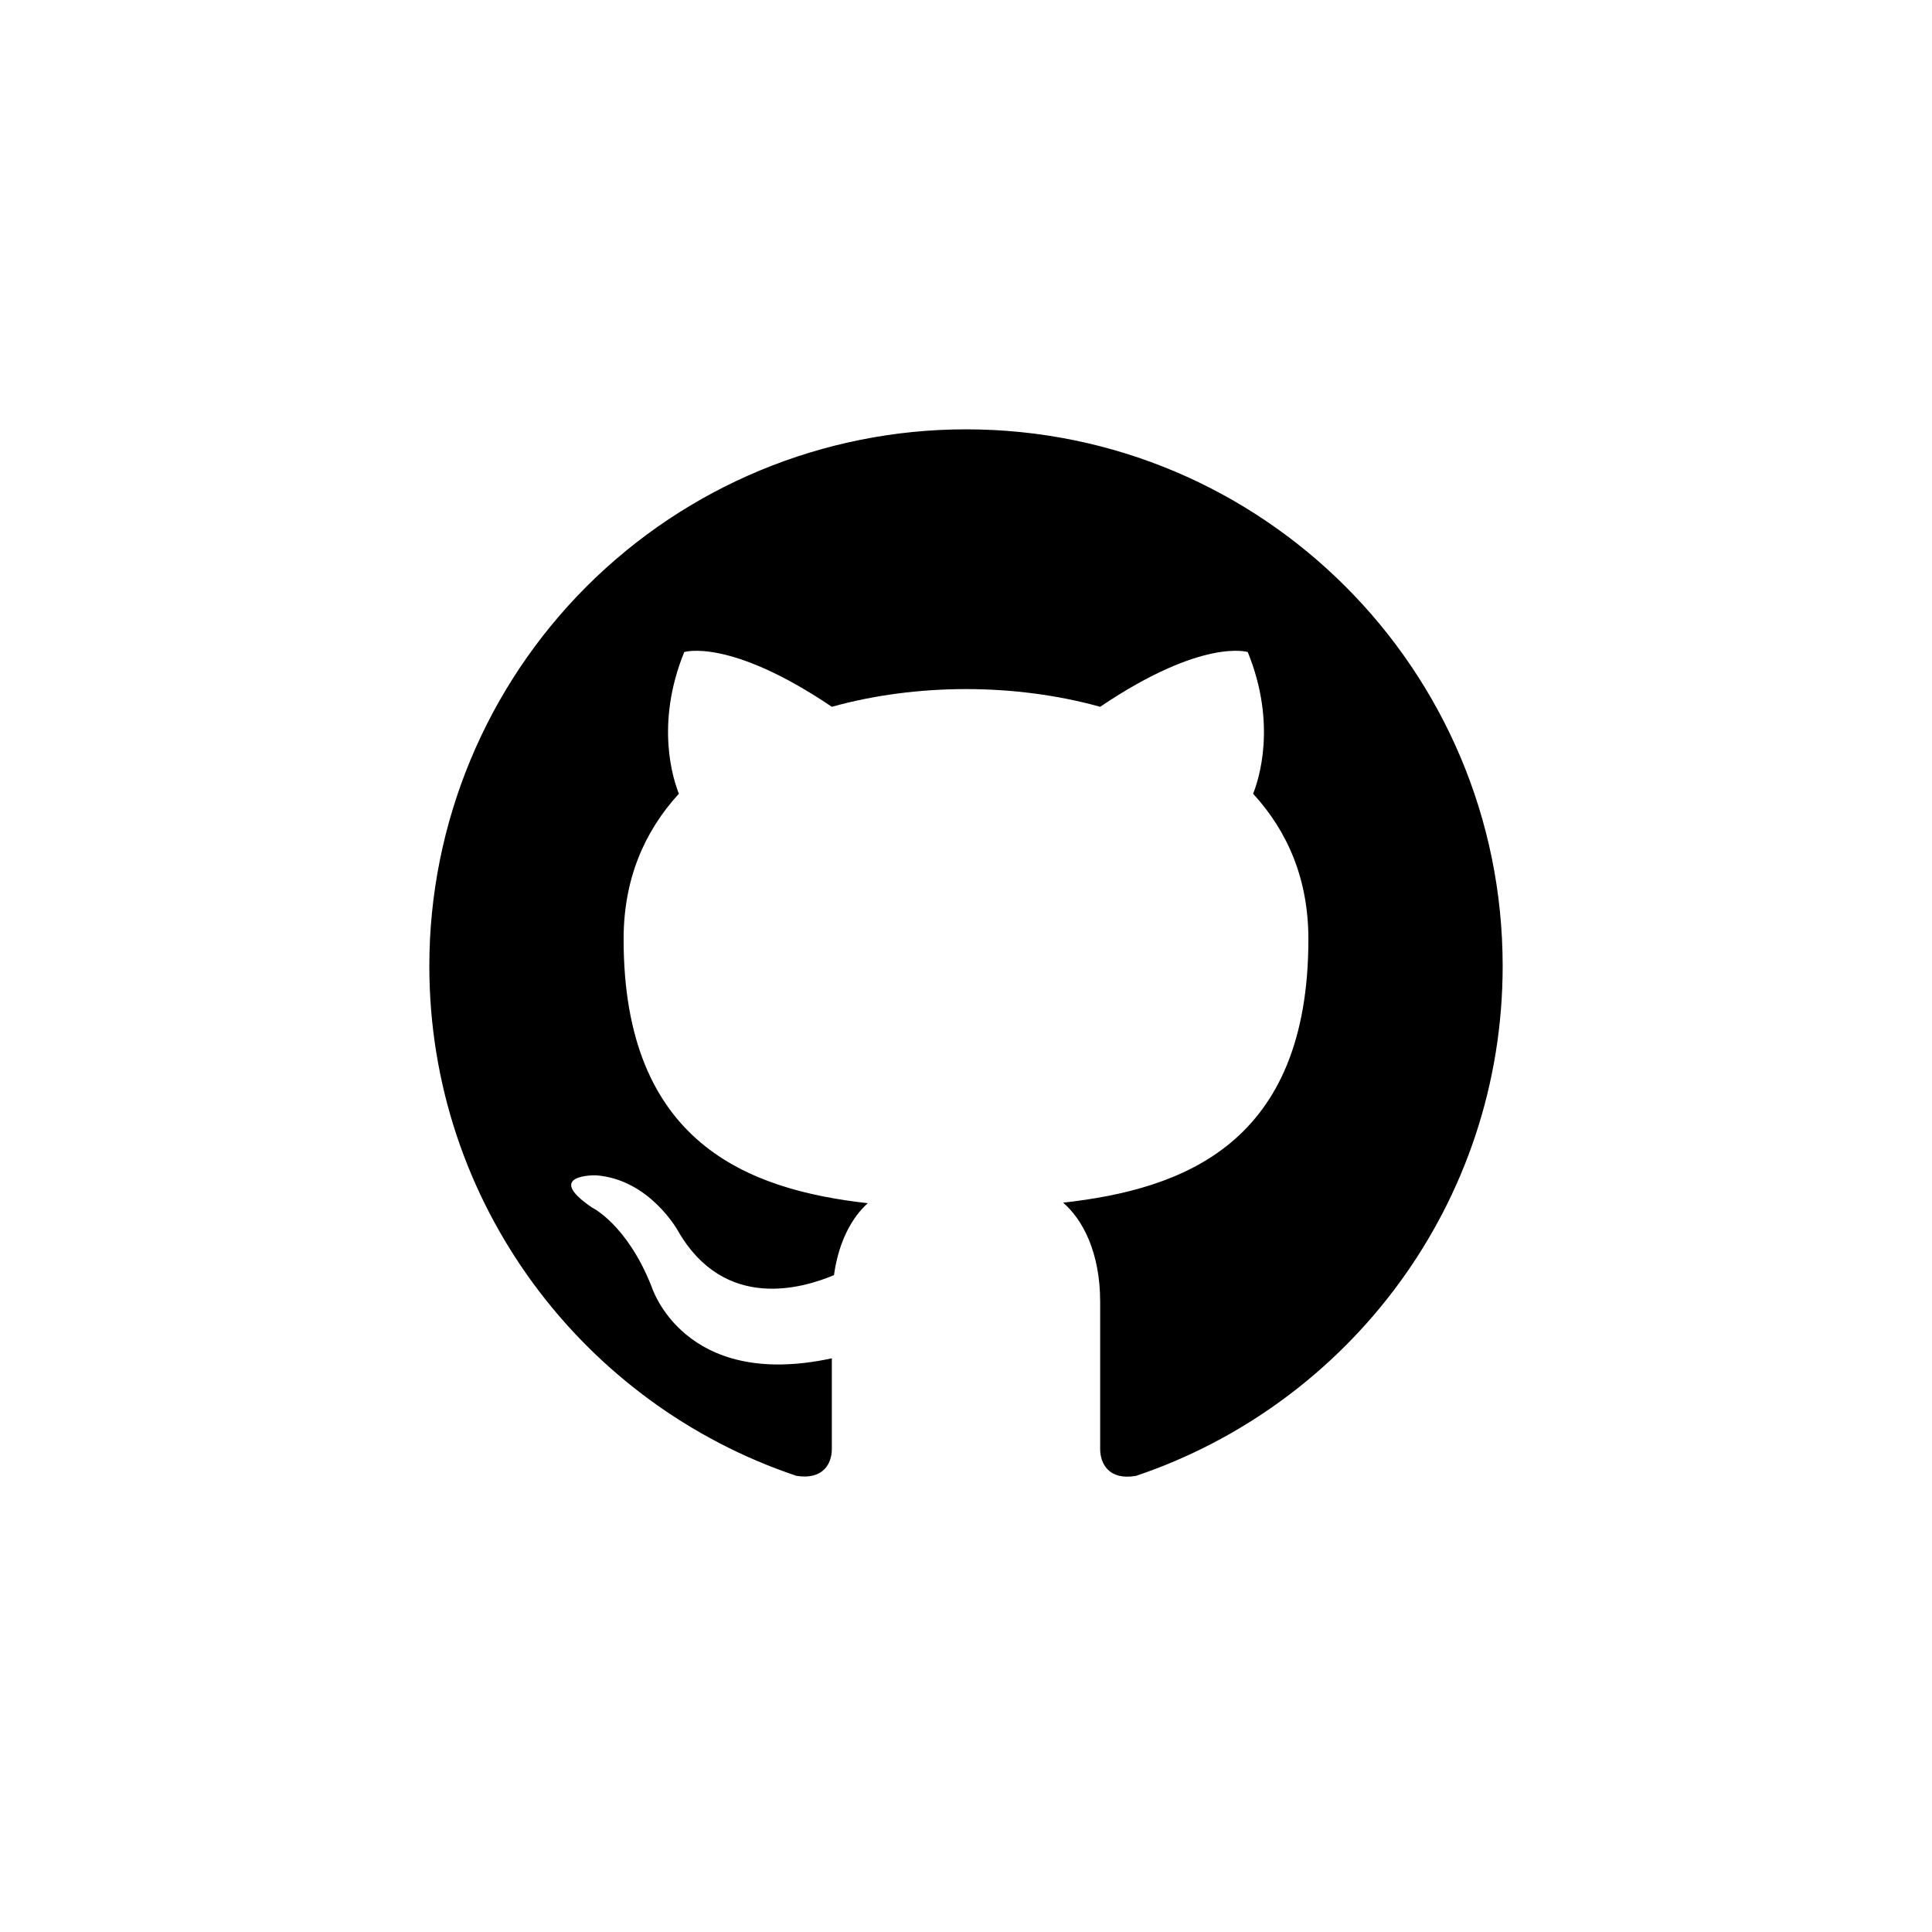
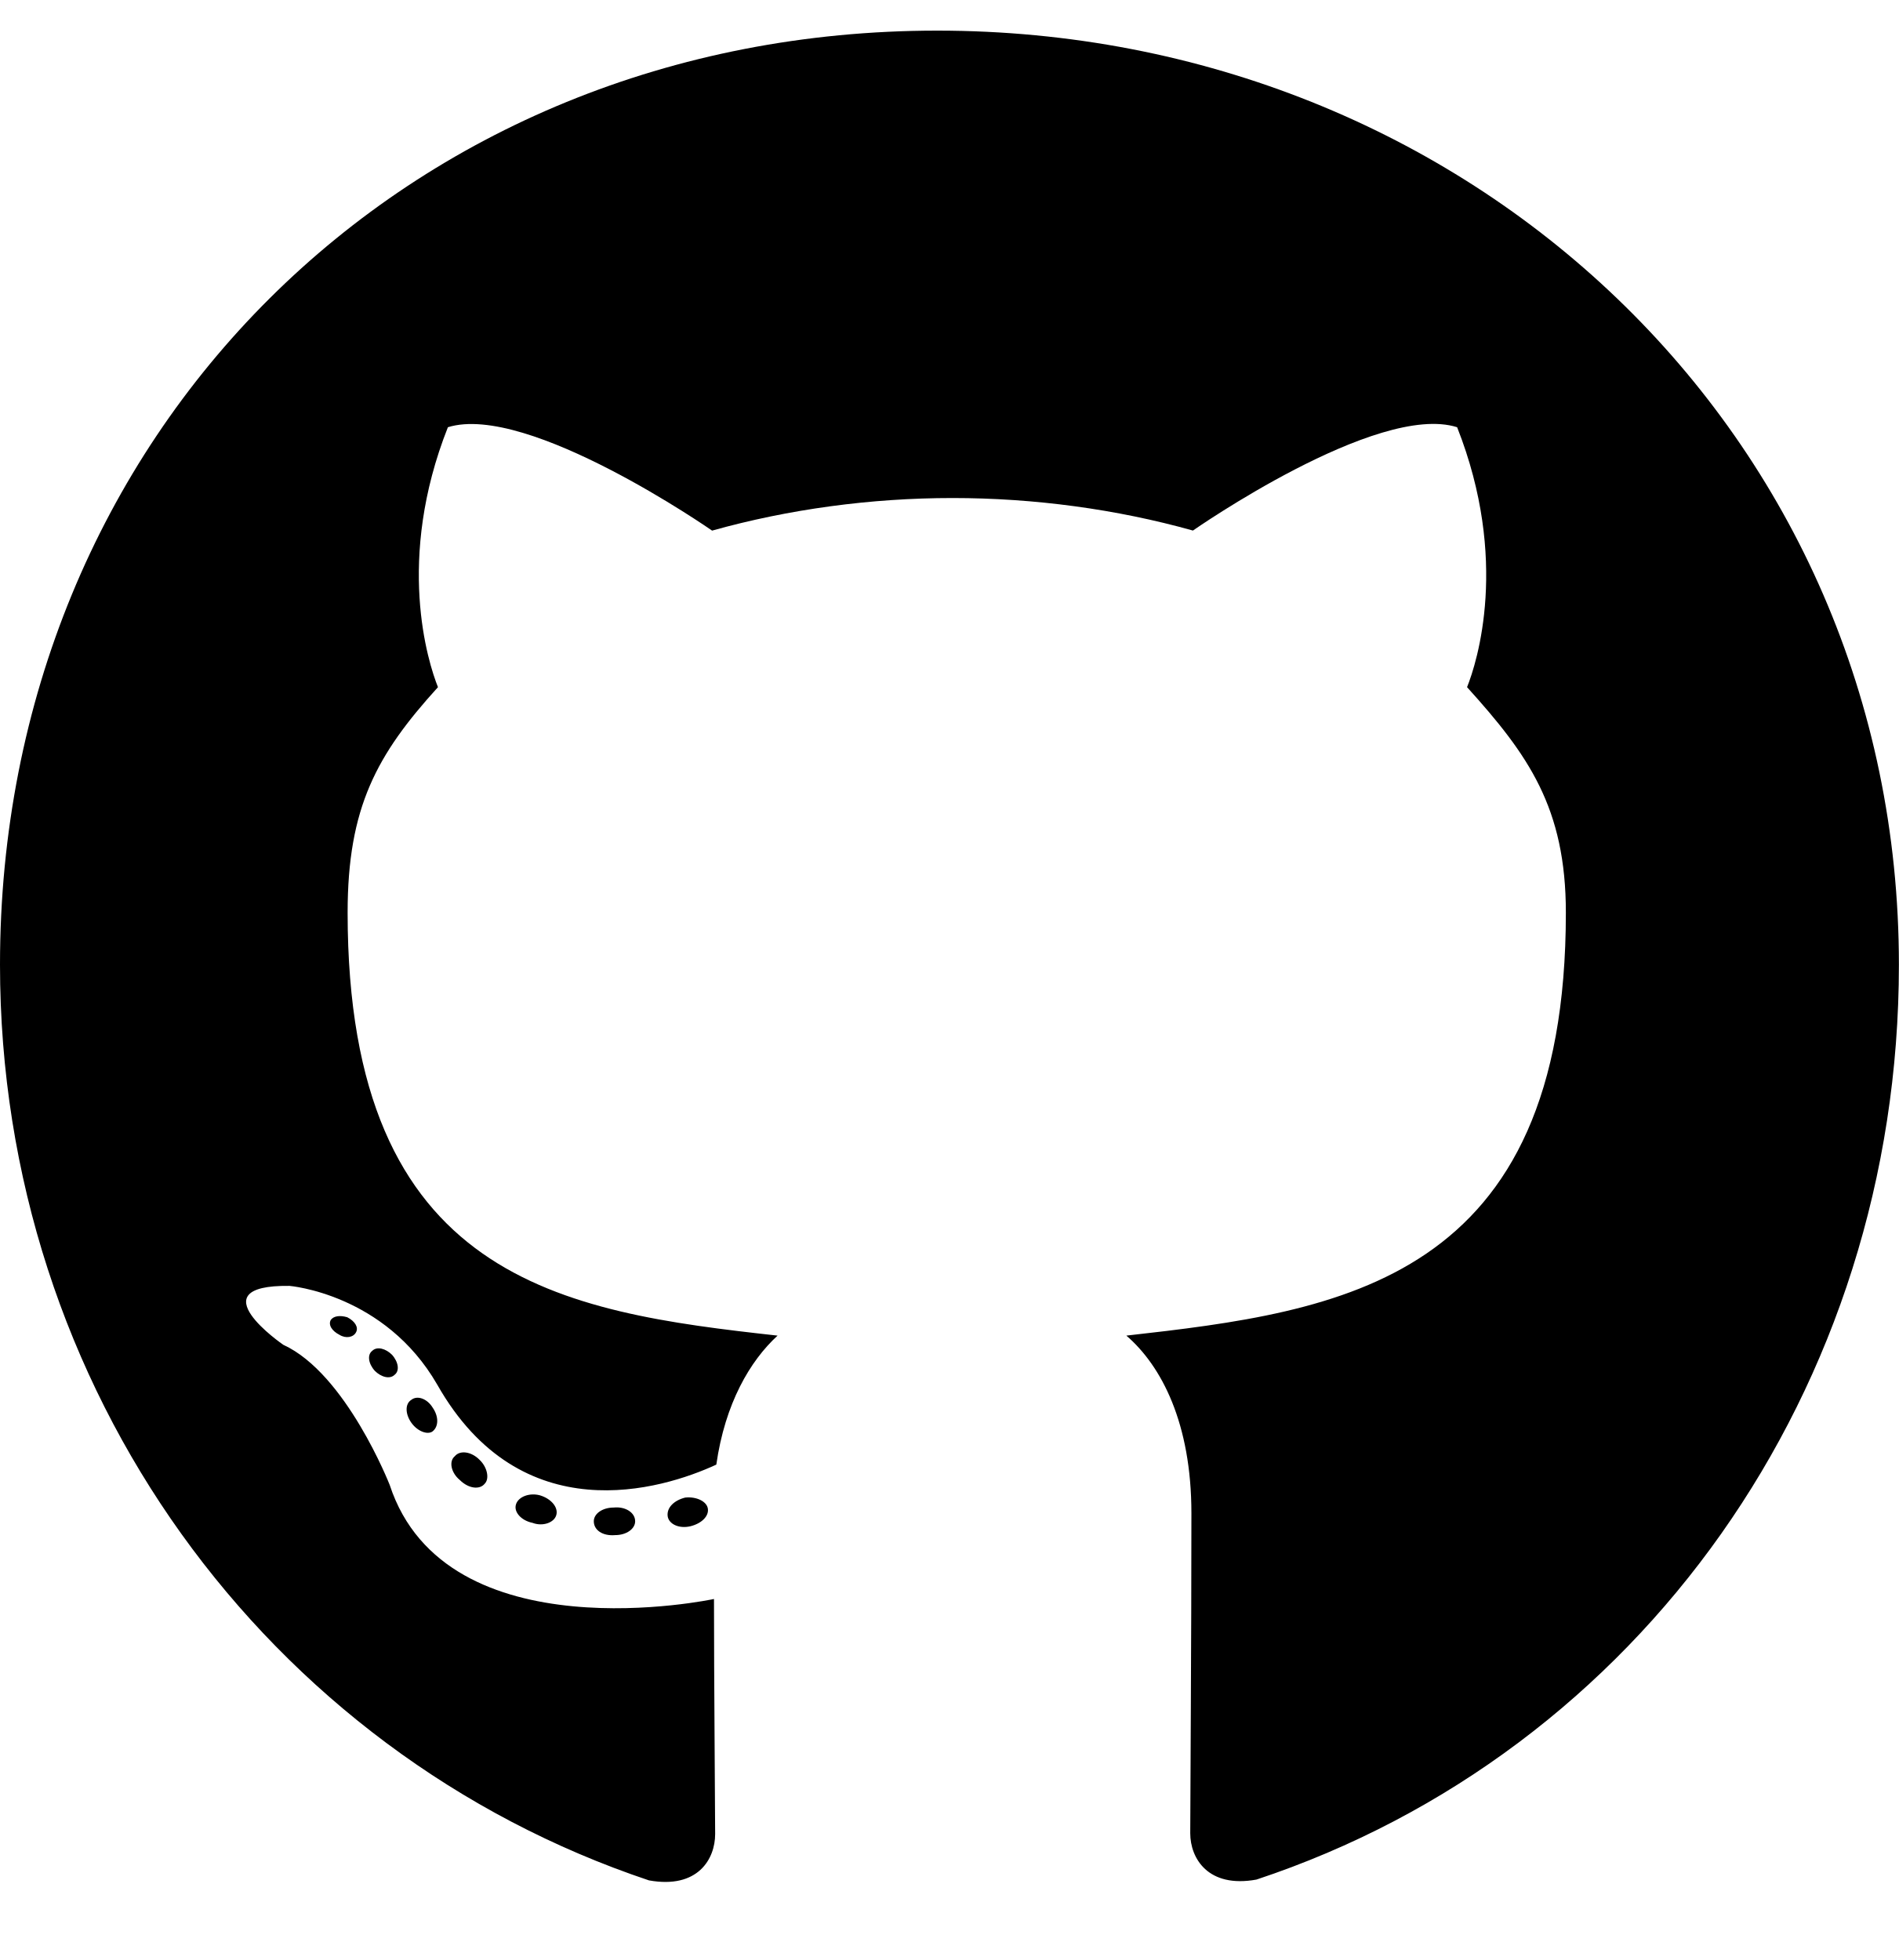
- <svg xmlns="http://www.w3.org/2000/svg" class="fill-current inline-block w-full h-full" viewBox="0 0 300 300">
-   <path d="M150 66.667a83.328 83.328 0 00-58.926 24.407A83.333 83.333 0 0066.667 150c0 36.833 23.916 68.083 57 79.167 4.166.666 5.5-1.917 5.5-4.167v-14.083c-23.084 5-28-11.167-28-11.167-3.834-9.667-9.25-12.25-9.25-12.25-7.584-5.167.583-5 .583-5 8.333.583 12.75 8.583 12.75 8.583C112.5 203.75 124.75 200 129.5 198c.75-5.417 2.917-9.083 5.25-11.167-18.5-2.083-37.917-9.25-37.917-41 0-9.25 3.167-16.666 8.584-22.583-.834-2.083-3.75-10.75.833-22 0 0 7-2.25 22.917 8.5 6.583-1.833 13.75-2.75 20.833-2.75 7.083 0 14.25.917 20.833 2.75 15.917-10.75 22.917-8.5 22.917-8.5 4.583 11.25 1.667 19.917.833 22 5.417 5.917 8.584 13.333 8.584 22.583 0 31.834-19.5 38.834-38.084 40.917 3 2.583 5.75 7.667 5.75 15.417V225c0 2.25 1.334 4.917 5.584 4.167C209.5 218 233.333 186.833 233.333 150A83.33 83.33 0 00150 66.667z" />
+ <svg xmlns="http://www.w3.org/2000/svg" class="fill-current inline-block w-full h-full" viewBox="0 0 31 32">
+   <path d="M10.369 24.837c0 .125-.144.226-.325.226-.207.018-.35-.082-.35-.226 0-.125.143-.224.325-.224.187-.02.35.08.35.224zm-1.944-.28c-.044.124.081.268.269.306.162.062.35 0 .387-.125.038-.125-.081-.27-.268-.325-.163-.044-.344.018-.388.143zm2.762-.107c-.18.044-.306.163-.287.306.019.125.181.206.369.163.181-.044.306-.163.287-.288-.018-.119-.187-.2-.368-.181zM15.3.5C6.631.5 0 7.081 0 15.75c0 6.931 4.362 12.863 10.594 14.95.8.144 1.081-.35 1.081-.756 0-.388-.019-2.525-.019-3.838 0 0-4.375.938-5.294-1.862 0 0-.712-1.819-1.737-2.288 0 0-1.431-.981.1-.962 0 0 1.556.125 2.413 1.612 1.368 2.413 3.662 1.719 4.556 1.306.143-1 .55-1.693 1-2.106-3.494-.387-7.019-.893-7.019-6.906 0-1.719.475-2.581 1.475-3.681-.163-.406-.694-2.082.162-4.244 1.307-.406 4.313 1.688 4.313 1.688 1.25-.35 2.594-.532 3.925-.532s2.675.181 3.925.531c0 0 3.006-2.1 4.313-1.687.856 2.169.325 3.838.162 4.244 1 1.106 1.613 1.969 1.613 3.681 0 6.031-3.682 6.513-7.175 6.906.574.494 1.062 1.431 1.062 2.9 0 2.107-.019 4.713-.019 5.225 0 .406.288.9 1.081.756C26.762 28.613 31 22.681 31 15.75 31 7.081 23.969.5 15.3.5zM6.075 22.056c-.081.063-.063.206.044.325.1.1.244.144.325.063.081-.063.062-.206-.044-.325-.1-.1-.244-.144-.325-.063zM5.4 21.55c-.044.081.019.181.144.244.1.062.225.043.269-.044.043-.081-.02-.181-.144-.244-.125-.037-.225-.018-.269.044zm2.025 2.225c-.1.081-.063.269.081.388.144.143.325.162.406.062.082-.081.044-.269-.08-.388-.138-.143-.326-.162-.407-.062zm-.712-.919c-.1.063-.1.225 0 .369s.268.206.35.144c.1-.081.1-.244 0-.388-.088-.144-.25-.206-.35-.125z" />
</svg>
